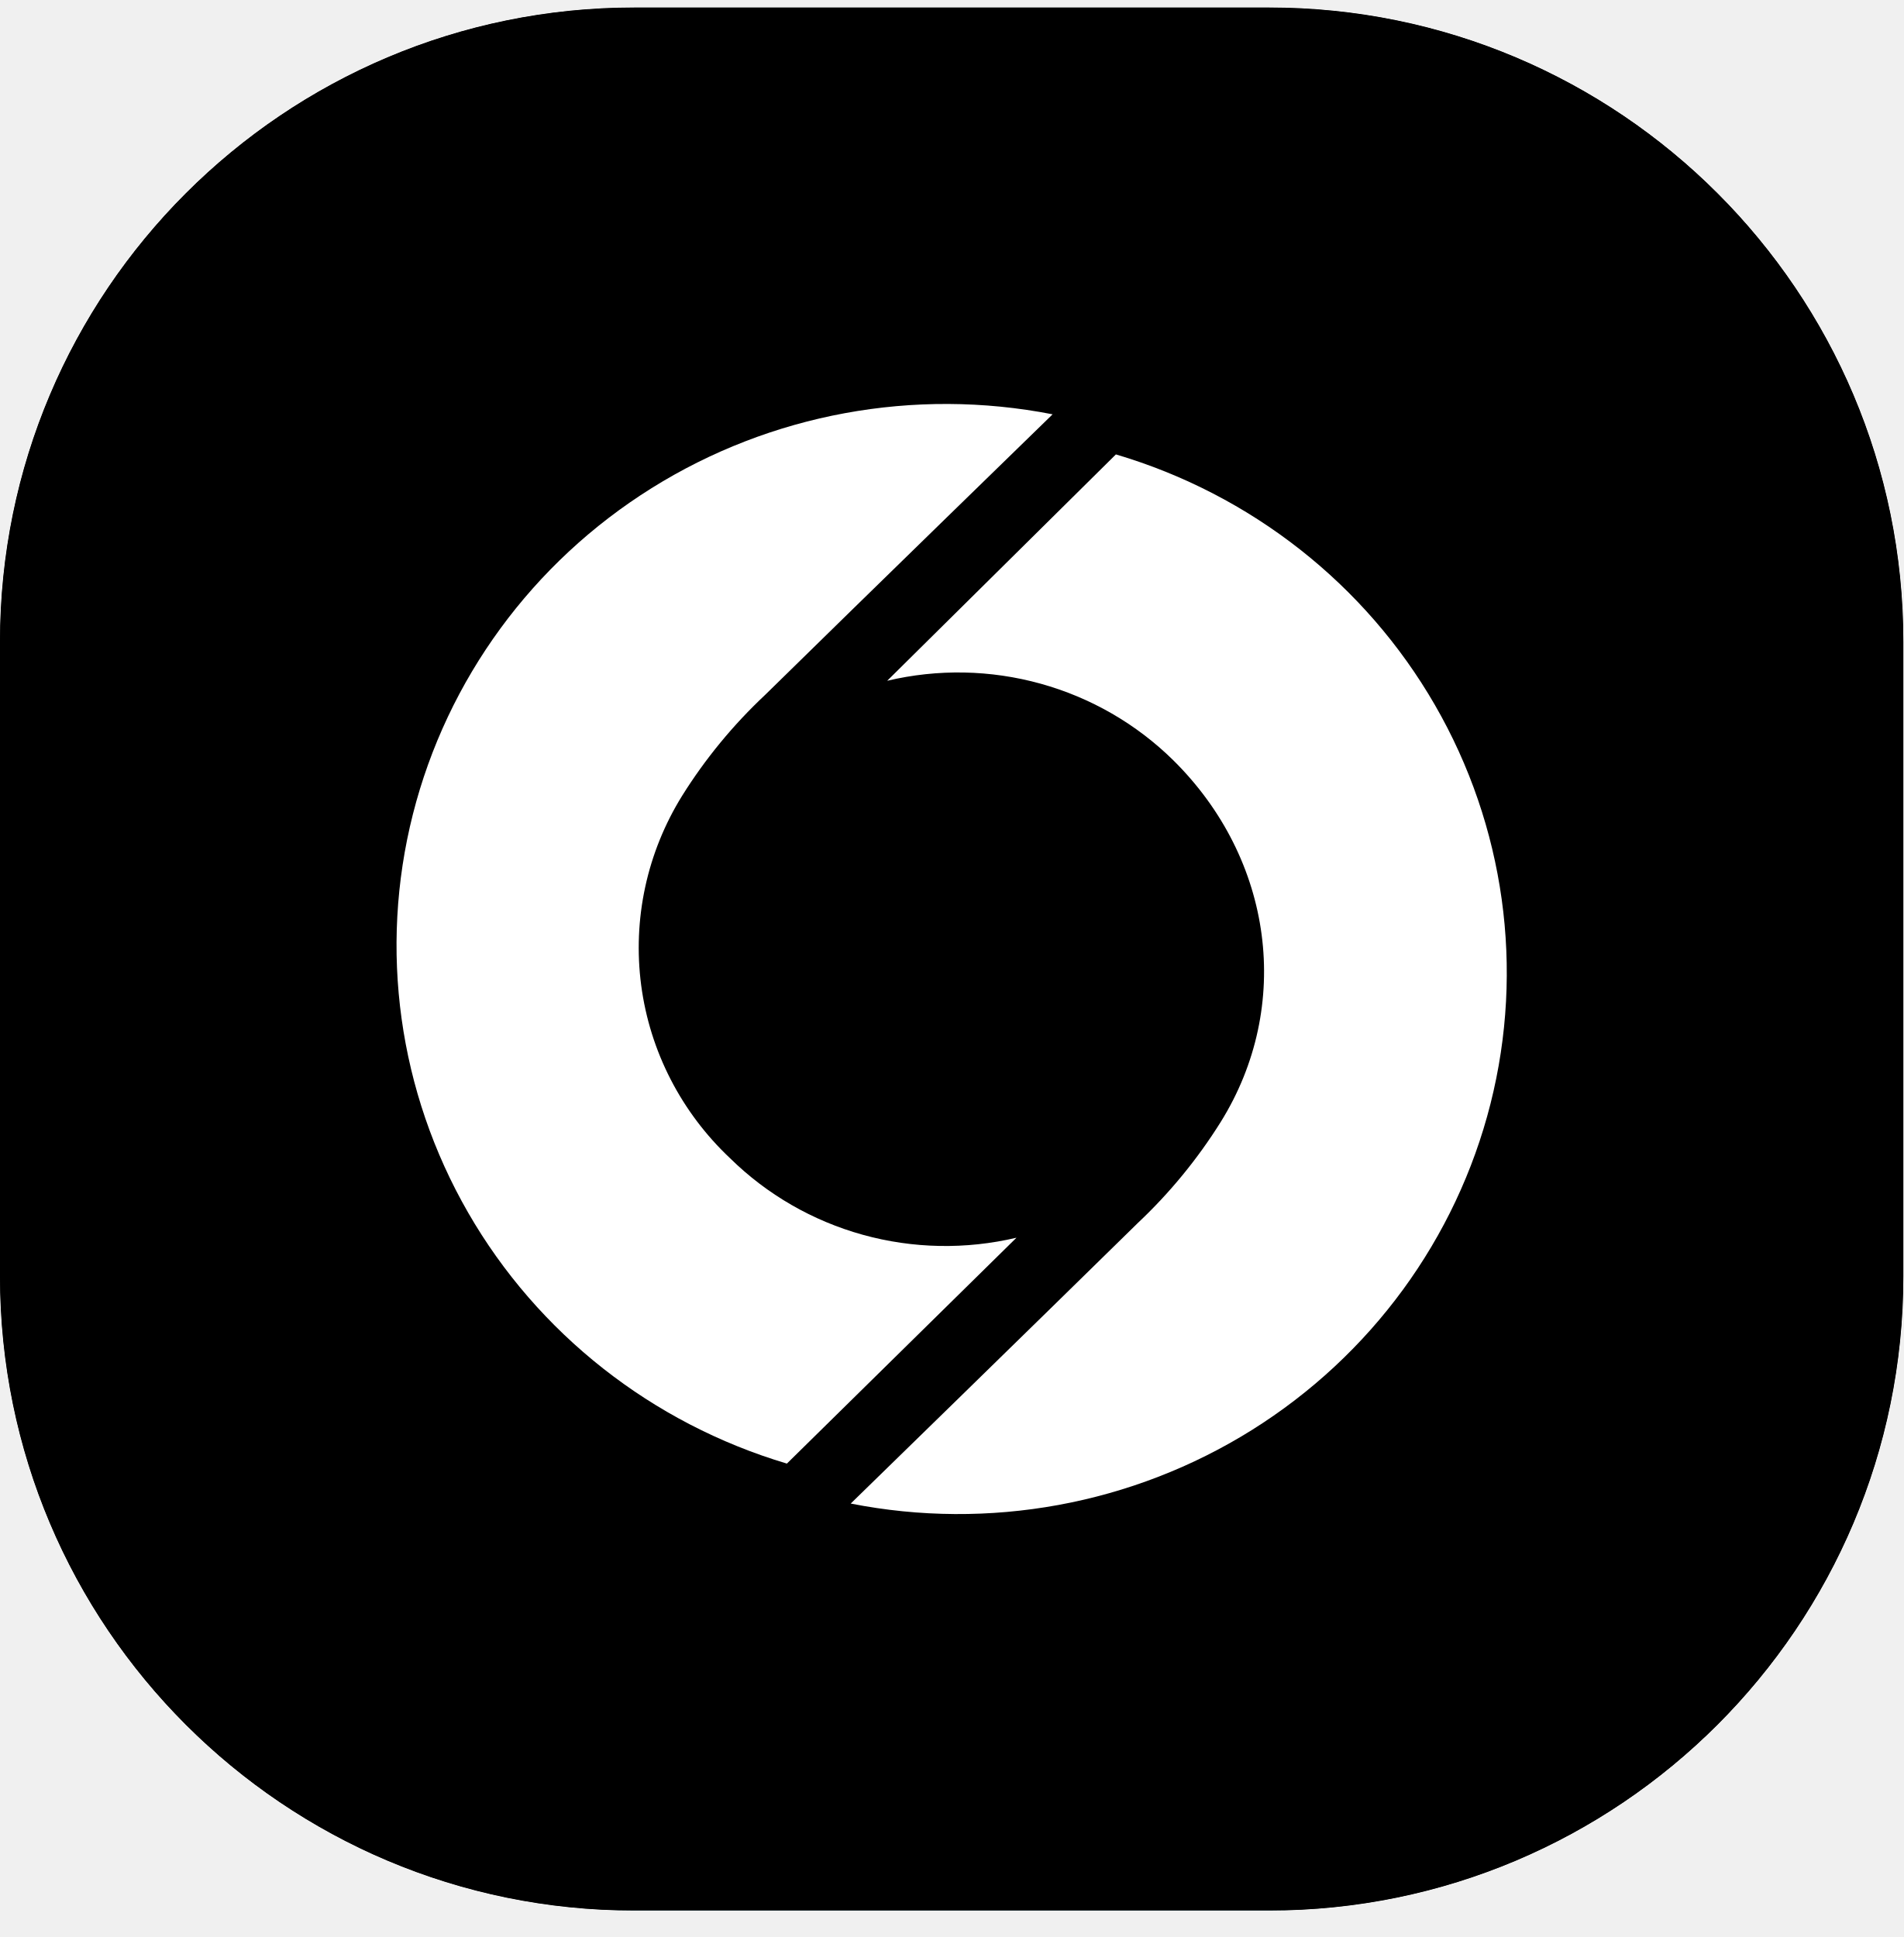
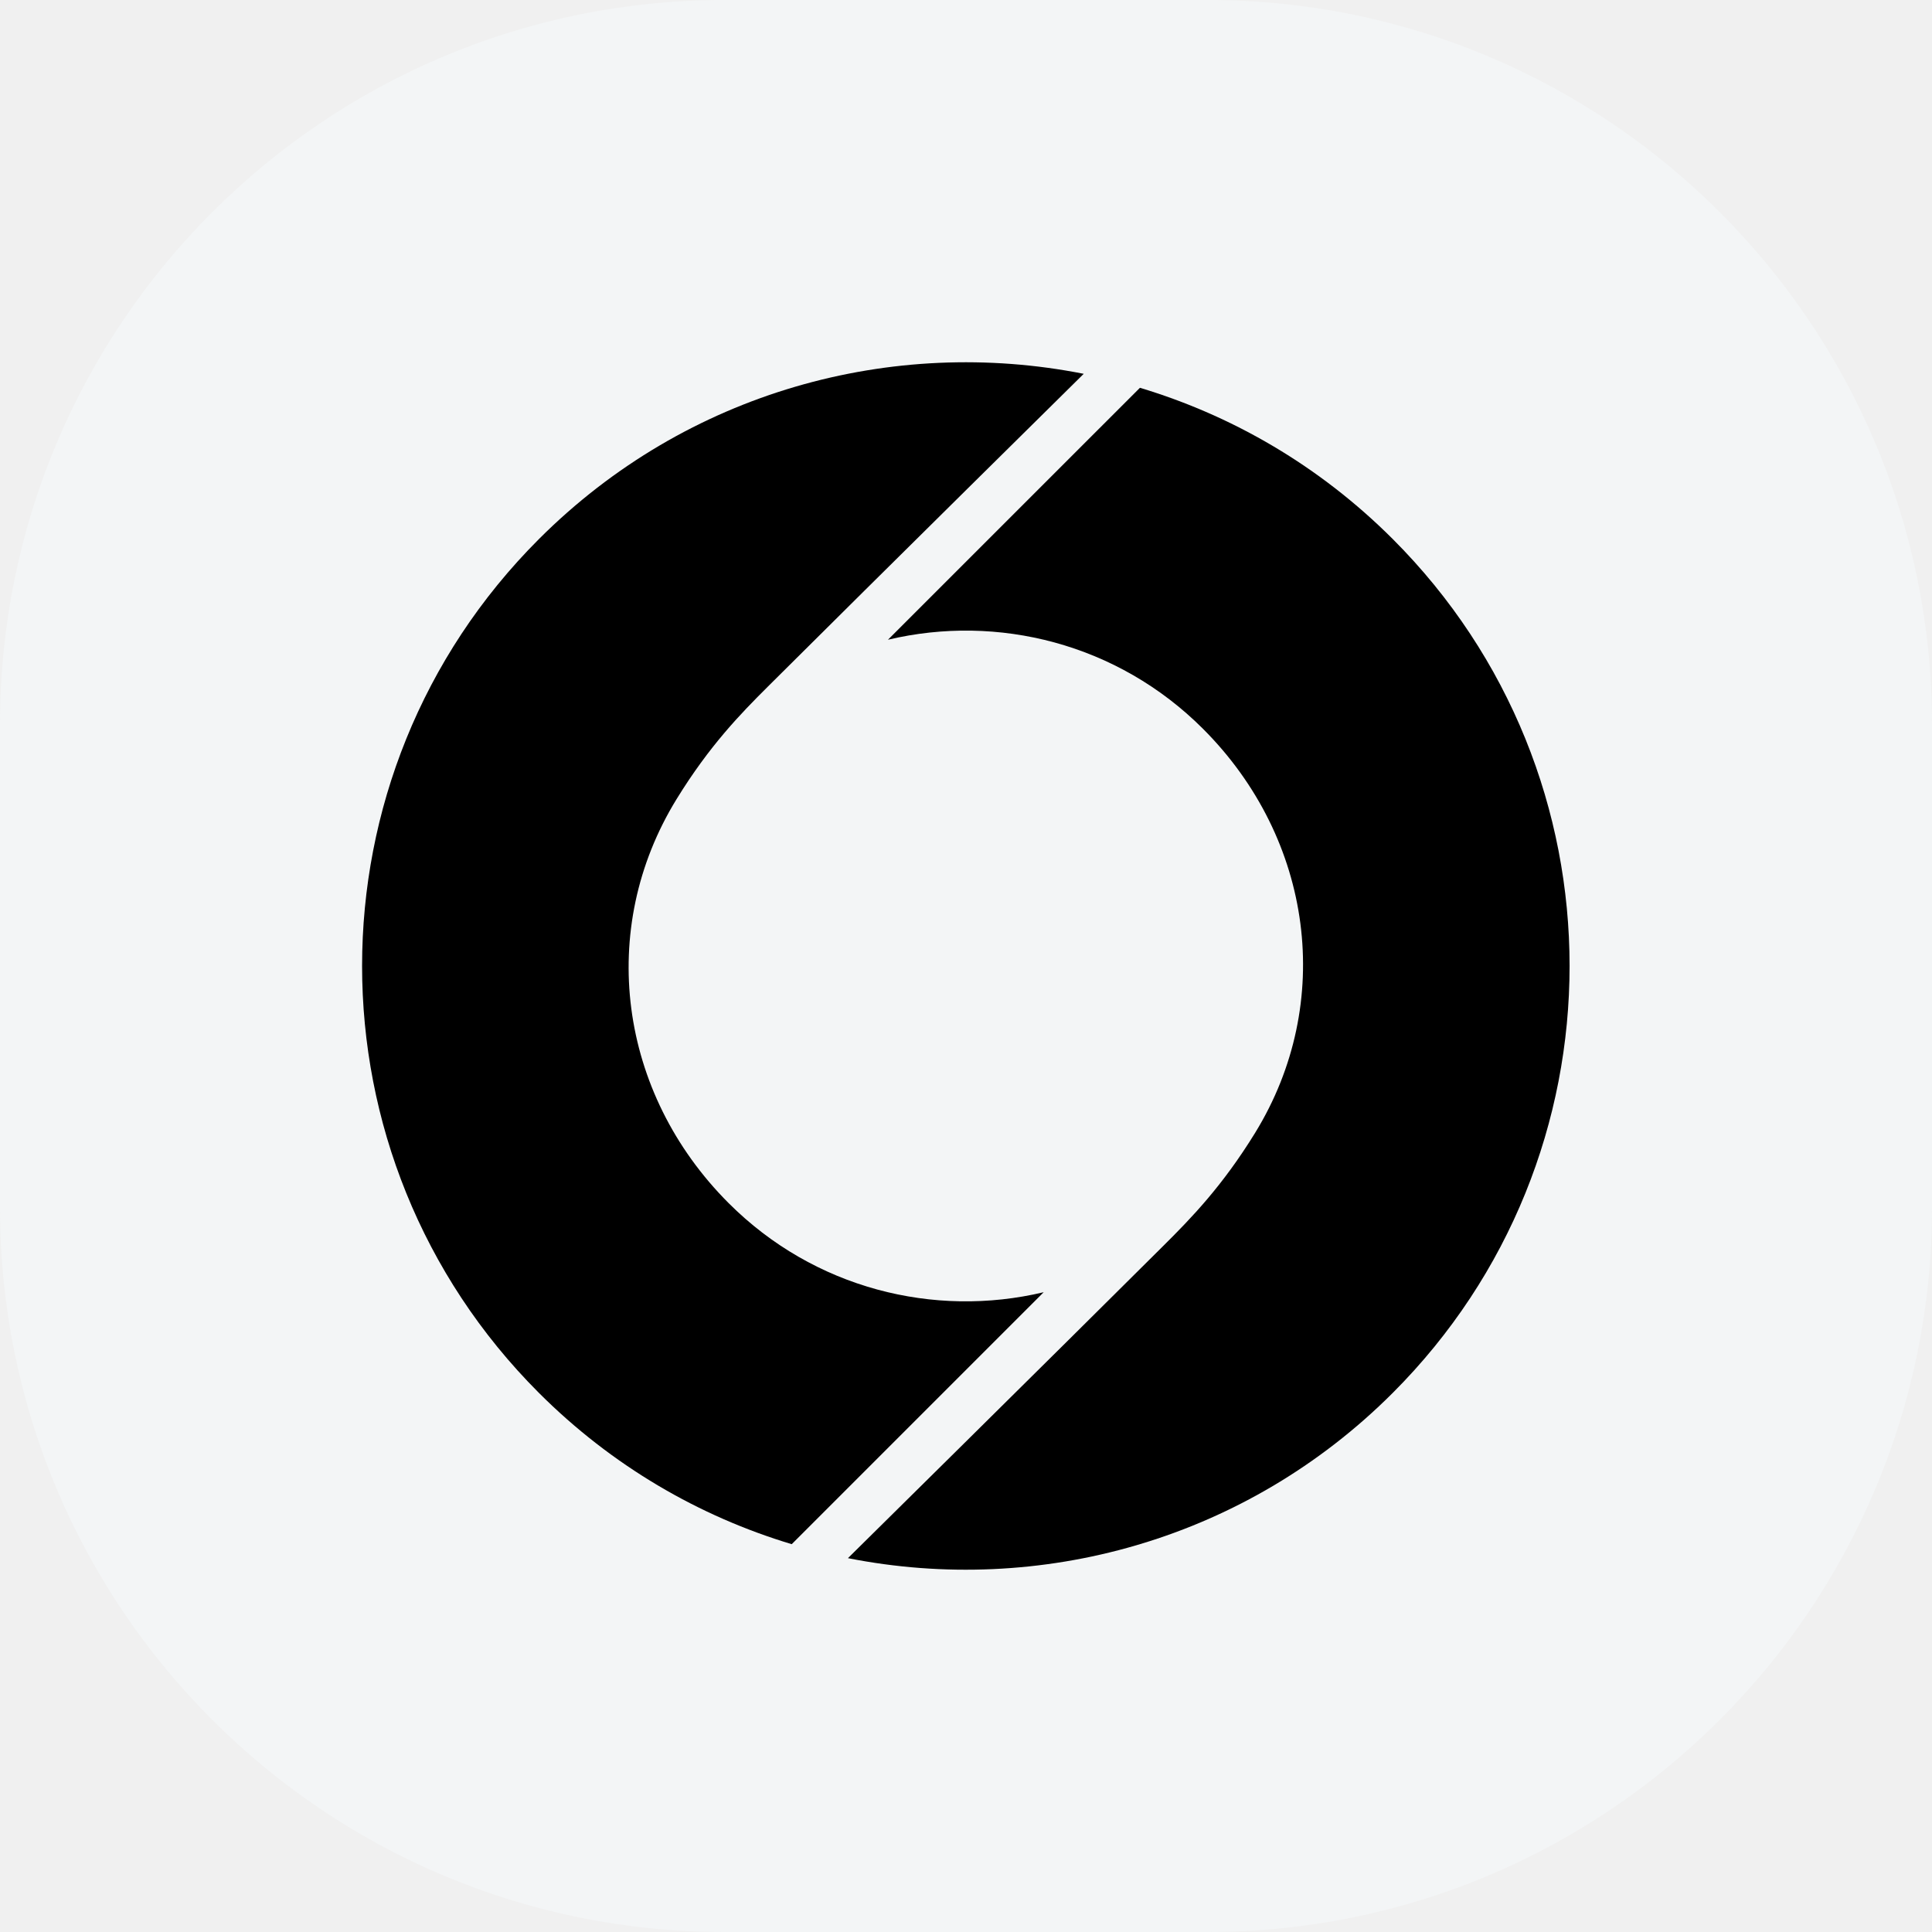
- <svg xmlns="http://www.w3.org/2000/svg" width="56" height="57" viewBox="0 0 56 57" fill="none">
-   <g clip-path="url(#clip0_2881_13887)">
-     <path d="M0 18.887C0 8.578 8.357 0.221 18.667 0.221H37.333C47.643 0.221 56 8.578 56 18.887V37.554C56 47.863 47.643 56.221 37.333 56.221H18.667C8.357 56.221 0 47.863 0 37.554V18.887Z" fill="black" />
-     <mask id="mask0_2881_13887" style="mask-type:luminance" maskUnits="userSpaceOnUse" x="0" y="0" width="56" height="57">
-       <path d="M49 0.221H7C3.134 0.221 0 3.355 0 7.221V49.221C0 53.087 3.134 56.221 7 56.221H49C52.866 56.221 56 53.087 56 49.221V7.221C56 3.355 52.866 0.221 49 0.221Z" fill="white" />
-     </mask>
-     <g mask="url(#mask0_2881_13887)">
-       <path d="M49 0.221H7C3.134 0.221 0 3.355 0 7.221V49.221C0 53.087 3.134 56.221 7 56.221H49C52.866 56.221 56 53.087 56 49.221V7.221C56 3.355 52.866 0.221 49 0.221Z" fill="#00D2FF" />
-       <path d="M56 0.221H0V56.221H56V0.221Z" fill="black" />
-       <path d="M29.907 36.422C28.417 36.774 26.861 36.745 25.386 36.336C23.91 35.927 22.567 35.152 21.482 34.085C20.045 32.733 19.122 30.937 18.865 28.995C18.609 27.054 19.034 25.085 20.071 23.415C20.752 22.326 21.573 21.329 22.512 20.448C25.495 17.519 30.97 12.192 30.97 12.192C26.9 11.396 22.675 12.174 19.171 14.365C15.667 16.556 13.153 19.992 12.148 23.961C11.143 27.93 11.725 32.127 13.774 35.685C15.822 39.242 19.18 41.886 23.152 43.069L29.907 36.422Z" fill="white" />
-       <path d="M26.103 20.033C27.591 19.68 29.145 19.71 30.618 20.119C32.091 20.528 33.433 21.302 34.517 22.369C37.467 25.281 38.043 29.603 35.913 33.021C35.232 34.109 34.413 35.108 33.475 35.991C30.497 38.915 25.03 44.245 25.03 44.245C29.098 45.048 33.323 44.274 36.828 42.084C40.333 39.893 42.849 36.455 43.853 32.482C44.857 28.509 44.272 24.307 42.22 20.749C40.168 17.19 36.806 14.549 32.832 13.372L26.103 20.033Z" fill="white" />
-     </g>
+ <svg xmlns="http://www.w3.org/2000/svg" width="64" height="64" viewBox="0 0 64 64" fill="none">
+   <path d="M0 24C0 10.745 10.745 0 24 0H40C53.255 0 64 10.745 64 24V40C64 53.255 53.255 64 40 64H24C10.745 64 0 53.255 0 40V24Z" fill="#F3F5F6" />
+   <g clip-path="url(#clip0_3467_9703)">
+     <path d="M34.571 42.807C30.944 43.669 26.967 42.686 24.138 39.856C20.482 36.199 19.768 30.774 22.41 26.476C23.5 24.701 24.537 23.641 25.432 22.749C29.122 19.073 35.9 12.383 35.9 12.383C29.572 11.13 22.755 12.954 17.852 17.858C10.042 25.667 10.042 38.331 17.852 46.141C20.274 48.562 23.16 50.231 26.227 51.153L34.573 42.807H34.571Z" fill="black" />
+     <path d="M29.418 21.191C33.045 20.33 37.022 21.313 39.851 24.143C43.507 27.799 44.221 33.225 41.58 37.523C40.489 39.297 39.453 40.358 38.557 41.25C34.867 44.925 28.089 51.616 28.089 51.616C34.417 52.869 41.234 51.045 46.137 46.141C53.947 38.331 53.947 25.667 46.137 17.857C43.715 15.436 40.829 13.768 37.762 12.846L29.416 21.191H29.418Z" fill="black" />
  </g>
  <defs>
-     <clipPath id="clip0_2881_13887">
-       <path d="M0 18.887C0 8.578 8.357 0.221 18.667 0.221H37.333C47.643 0.221 56 8.578 56 18.887V37.554C56 47.863 47.643 56.221 37.333 56.221H18.667C8.357 56.221 0 47.863 0 37.554V18.887Z" fill="white" />
+     <clipPath id="clip0_3467_9703">
+       <rect width="40" height="40" fill="white" transform="translate(12 12)" />
    </clipPath>
  </defs>
</svg>
